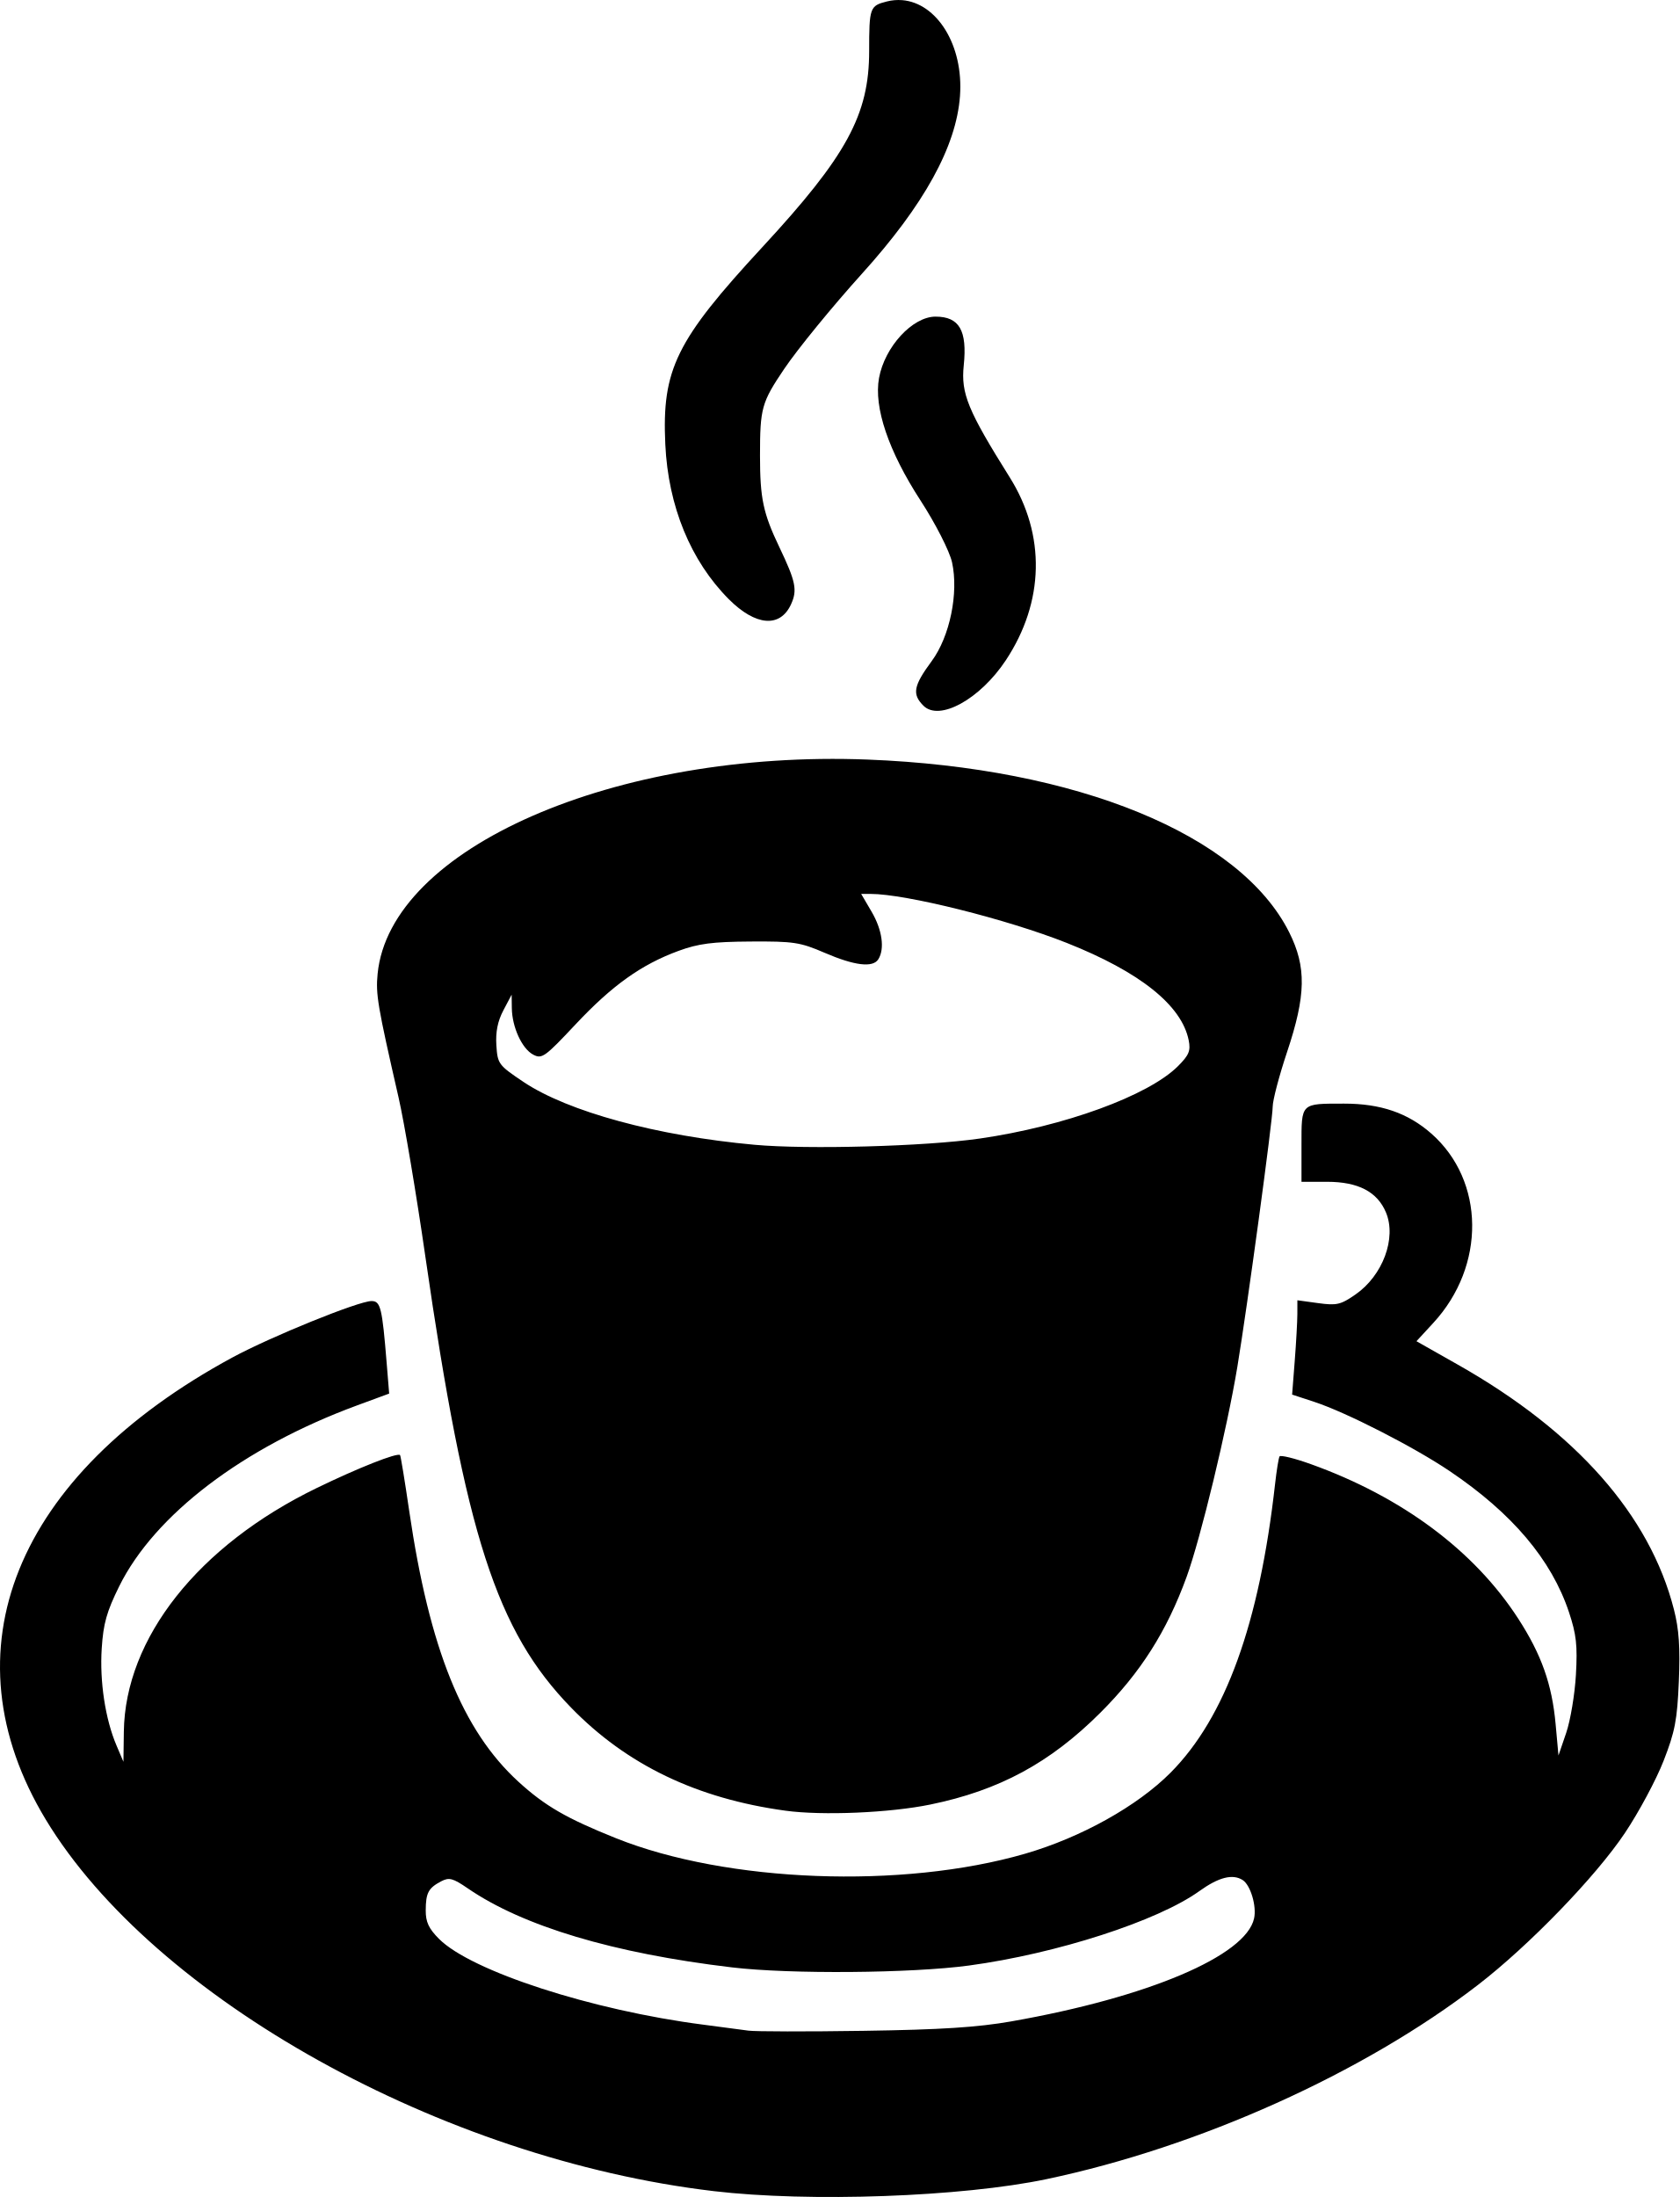
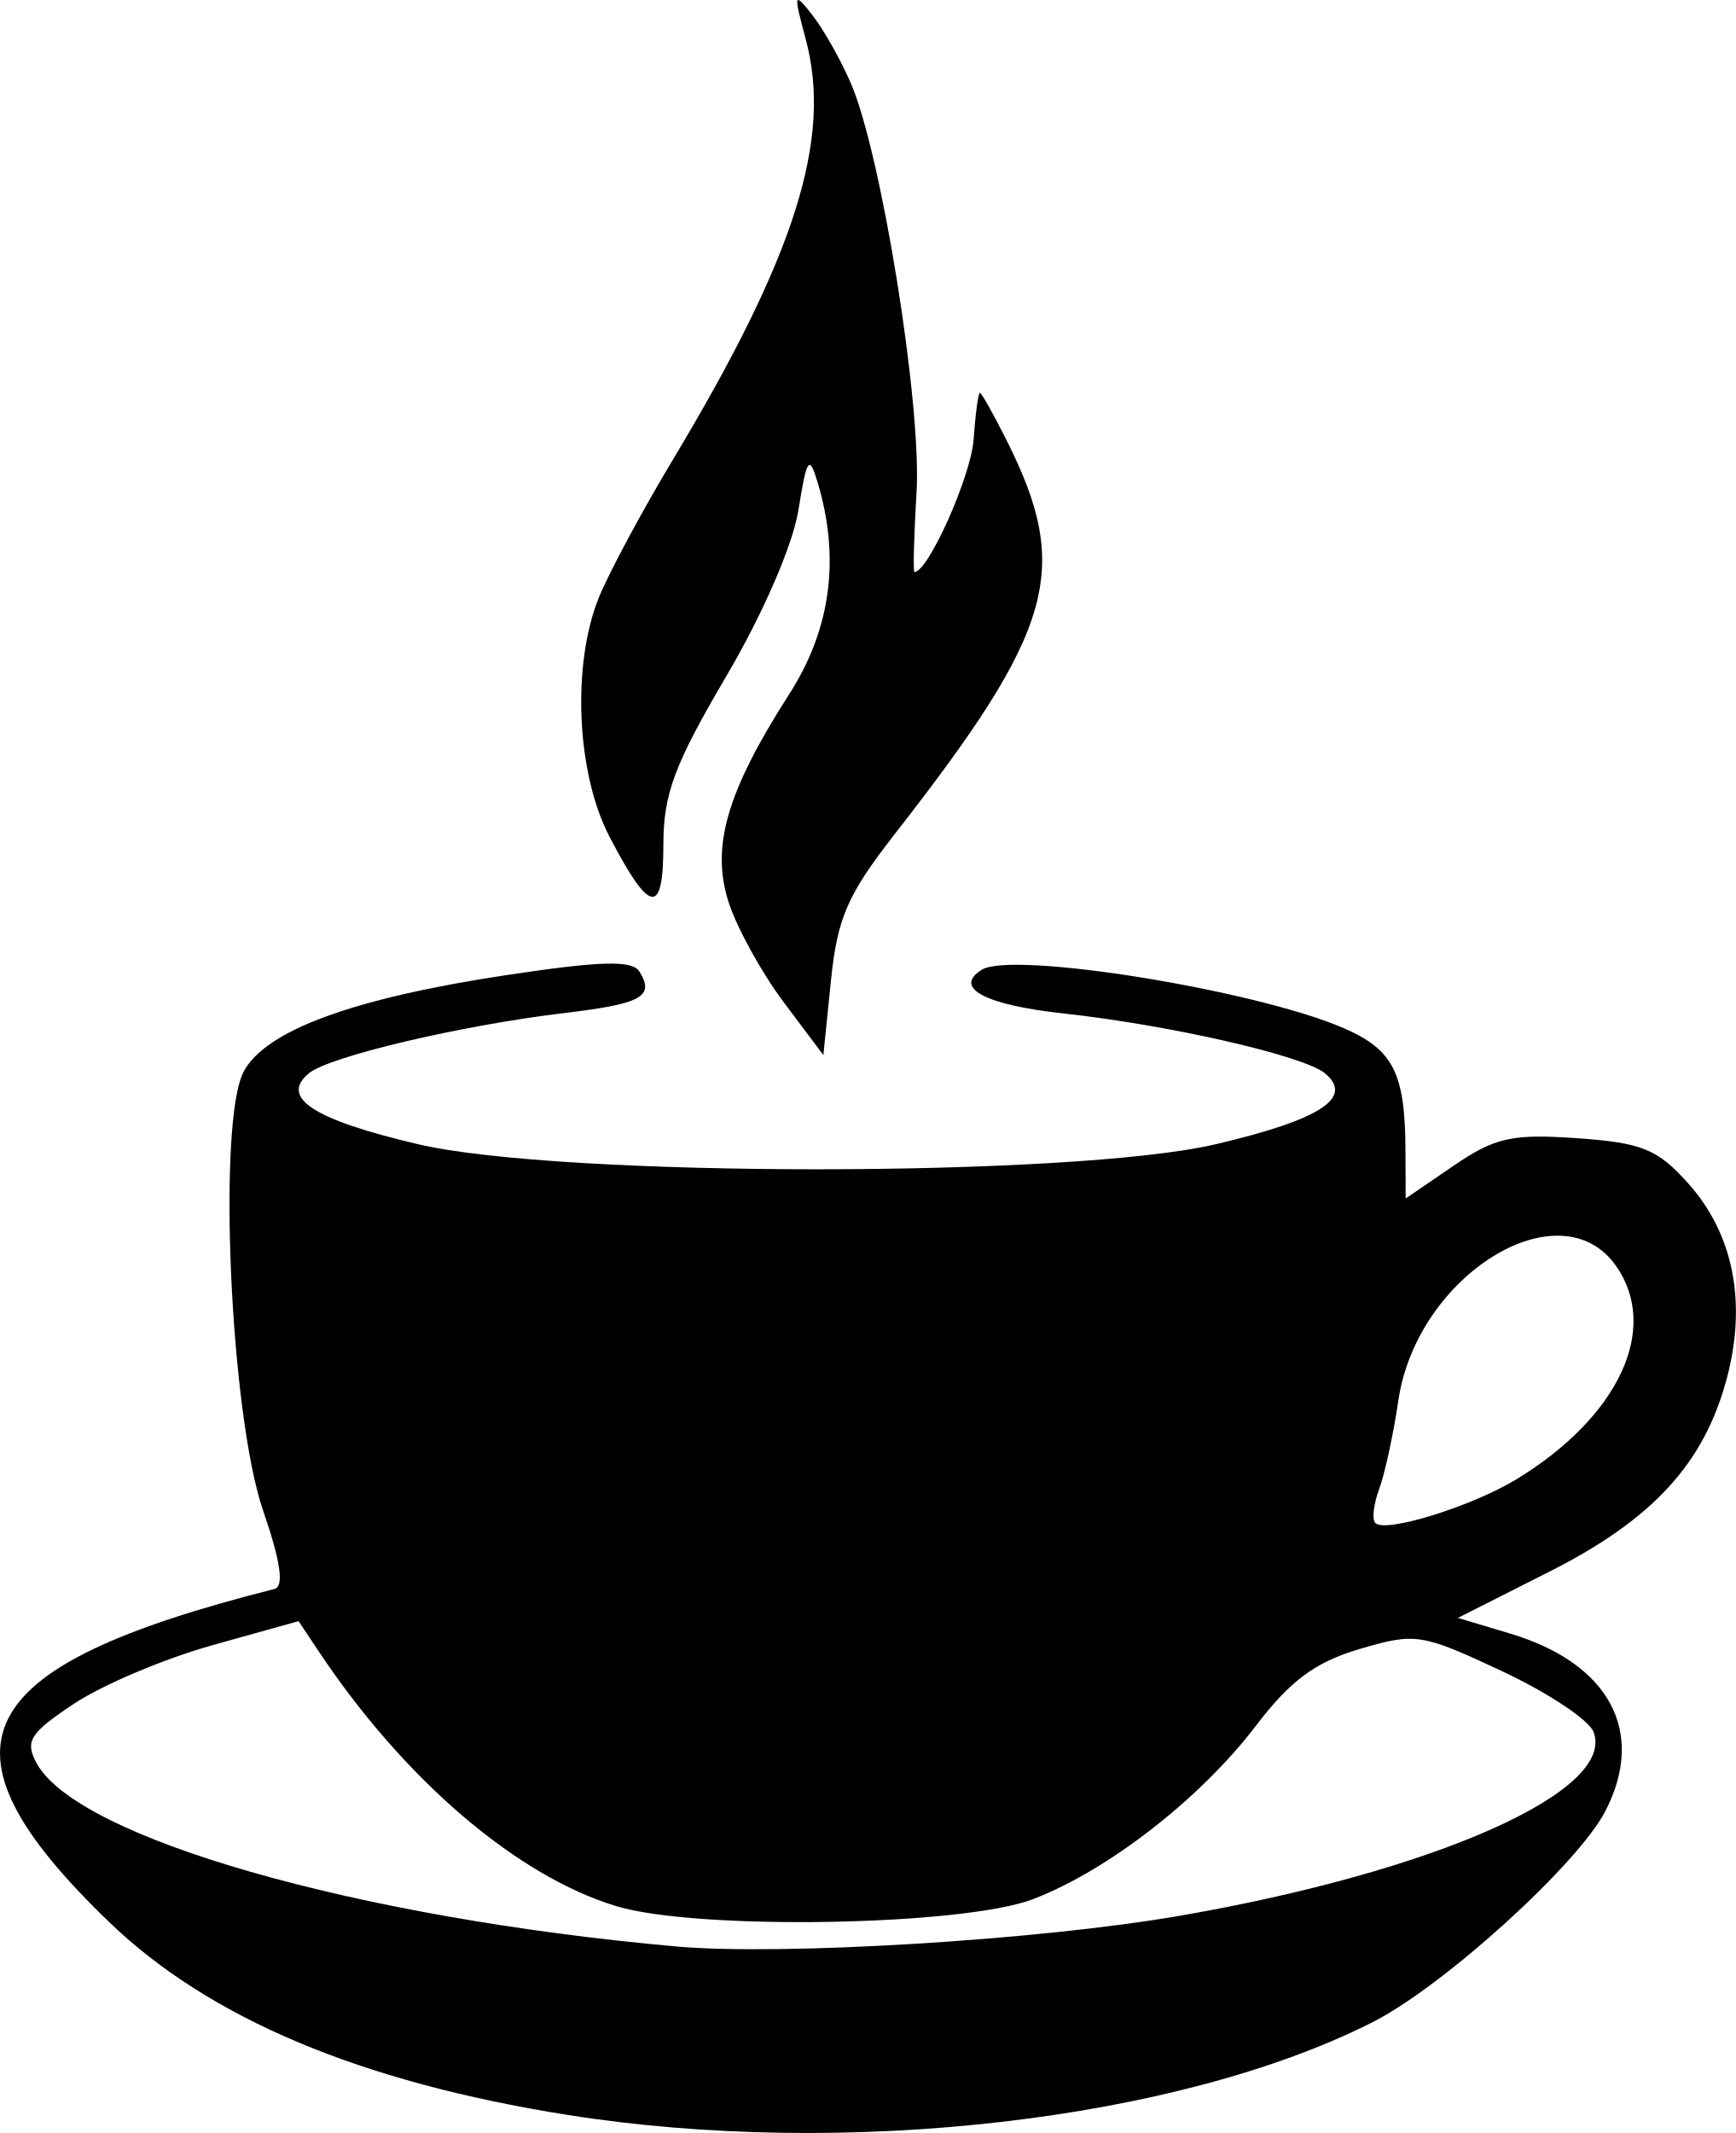
- <svg xmlns="http://www.w3.org/2000/svg" xml:space="preserve" width="408.425" height="534.224" viewBox="0 0 108.062 141.347">
-   <path d="M60.2 20.37c-1.484 0-3.272 1.943-3.638 3.95-.344 1.892.61 4.707 2.673 7.884.958 1.474 1.87 3.264 2.026 3.976.433 1.974-.142 4.77-1.307 6.349-1.176 1.593-1.277 2.13-.536 2.872 1.026 1.026 3.644-.416 5.302-2.92 2.485-3.756 2.577-8.063.252-11.771-2.696-4.3-3.146-5.395-2.959-7.199.233-2.248-.283-3.14-1.813-3.14M58.047.01a3 3 0 0 0-.98.084c-1.097.276-1.14.396-1.14 3.19 0 4.096-1.445 6.749-6.874 12.617-5.554 6.005-6.47 7.866-6.243 12.689.187 3.98 1.63 7.495 4.085 9.959 1.726 1.73 3.307 1.86 4.006.327.417-.915.305-1.46-.754-3.677-1.042-2.179-1.244-3.135-1.244-5.879 0-3.065.1-3.425 1.553-5.58.854-1.268 3.11-4.03 5.013-6.136 3.99-4.418 6.063-8.174 6.302-11.419.243-3.296-1.497-6-3.724-6.176M45.91 140.967c-17.448-2.061-36-12.383-42.965-23.902-6.558-10.85-1.995-22.148 12.009-29.73 2.476-1.34 8.123-3.63 8.952-3.63.581 0 .684.42.973 3.968l.162 1.985-2.067.761c-7.33 2.7-13.03 7.036-15.307 11.643-.803 1.626-1.02 2.395-1.122 3.997-.137 2.133.23 4.545.95 6.236l.447 1.052.026-1.932c.081-6.025 4.797-11.984 12.41-15.68 2.673-1.298 5.186-2.292 5.364-2.121.04.038.307 1.664.592 3.613 1.297 8.841 3.423 14.11 7.02 17.398 1.707 1.56 3.092 2.361 6.296 3.644 7.128 2.851 18.42 3.278 26.306.994 3.6-1.042 7.234-3.067 9.373-5.223 3.526-3.554 5.708-9.583 6.717-18.562.098-.873.227-1.672.287-1.776s.968.119 2.018.496c5.868 2.108 10.516 5.57 13.34 9.937 1.498 2.314 2.175 4.227 2.408 6.794l.183 2.012.497-1.455c.273-.8.555-2.485.626-3.742.107-1.882.027-2.594-.447-4.02-1.126-3.382-3.658-6.374-7.693-9.09-2.315-1.558-6.647-3.771-8.696-4.443l-1.426-.468.167-2.15c.092-1.182.168-2.547.17-3.034l.001-.884 1.337.183c1.192.164 1.45.105 2.4-.554 1.759-1.218 2.655-3.627 1.964-5.279-.556-1.33-1.784-1.971-3.783-1.973h-1.653v-2.354c0-2.74-.069-2.673 2.733-2.675 2.36-.002 4.114.6 5.624 1.929 3.451 3.038 3.509 8.509.128 12.177l-1.087 1.18 2.665 1.509c7.61 4.309 12.347 9.673 13.901 15.745.329 1.282.409 2.45.317 4.63-.104 2.49-.248 3.238-.986 5.125-.476 1.216-1.593 3.3-2.484 4.63-1.875 2.805-6.163 7.237-9.456 9.774-7.354 5.667-17.933 10.428-27.76 12.496-5.442 1.144-15.268 1.497-21.43.77zm19.182-10.922c8.785-1.545 15.075-4.213 15.603-6.618.175-.796-.229-2.15-.736-2.473-.646-.41-1.541-.181-2.785.712-2.682 1.927-9.173 4.024-14.823 4.789-3.709.502-11.523.564-15.25.12-7.626-.906-13.443-2.645-16.997-5.082-.967-.662-1.204-.725-1.72-.454-.822.433-.986.743-.99 1.87-.004.746.195 1.17.855 1.832 2.071 2.075 9.83 4.593 17 5.518 1.164.15 2.473.323 2.91.385.436.061 3.77.067 7.408.012 5-.075 7.325-.224 9.525-.61M50.54 116.493c-5.704-.78-10.22-2.952-13.8-6.638-4.797-4.938-6.78-11.078-9.369-29.005-.582-4.033-1.358-8.642-1.725-10.243-1.355-5.917-1.477-6.637-1.348-7.955.797-8.087 15.273-14.415 31.534-13.784 13.483.524 23.982 4.828 27.127 11.122 1.112 2.226 1.079 4.046-.14 7.689-.509 1.522-.926 3.107-.926 3.521 0 .848-1.634 12.878-2.274 16.738-.662 3.996-2.365 11.041-3.265 13.513-1.275 3.5-2.96 6.153-5.546 8.735-3.237 3.231-6.517 5.003-10.943 5.911-2.621.538-6.947.721-9.325.396m12.486-43.24c5.461-.787 10.873-2.762 12.772-4.66.71-.71.825-.988.69-1.664-.45-2.253-3.14-4.4-7.853-6.268-3.846-1.524-10.351-3.149-12.616-3.15h-.606l.672 1.147c.684 1.167.855 2.388.43 3.06-.35.554-1.533.41-3.461-.422-1.567-.676-1.991-.74-4.763-.722-2.444.016-3.355.134-4.63.602-2.393.879-4.271 2.219-6.625 4.728-1.988 2.118-2.168 2.246-2.735 1.943-.717-.384-1.35-1.768-1.367-2.986l-.012-.868L32.391 65c-.367.695-.507 1.392-.452 2.249.078 1.201.135 1.278 1.742 2.356 2.858 1.916 8.596 3.477 14.869 4.046 3.429.312 10.994.103 14.476-.399" />
+ <svg xmlns="http://www.w3.org/2000/svg" xml:space="preserve" width="305.413" height="375.215" viewBox="0 0 80.807 99.276">
+   <path d="M26.41 98.433c-9.644-1.53-16.693-4.5-21.35-8.995-8.451-8.158-6.603-11.864 7.72-15.484.452-.114.28-1.292-.531-3.643-1.535-4.445-2.14-18.12-.904-20.438 1.027-1.925 5.126-3.423 12.32-4.503 4.334-.65 5.77-.685 6.103-.146.716 1.16.105 1.496-3.5 1.926-4.806.573-10.945 2.02-11.889 2.804-1.366 1.134.207 2.157 5.078 3.3 6.633 1.557 30.507 1.557 37.14 0 4.87-1.143 6.445-2.166 5.078-3.3-.986-.818-7.231-2.247-12.18-2.786-3.651-.398-5.143-1.198-3.791-2.034 1.432-.885 12.752.943 16.847 2.72 2.315 1.005 2.86 2.088 2.873 5.71l.01 2.216 2.233-1.525c1.925-1.315 2.721-1.492 5.749-1.279s3.745.506 5.18 2.114c2.093 2.341 2.723 5.523 1.792 9.044-1.05 3.972-3.442 6.58-8.274 9.021l-4.25 2.147 2.433.729c4.623 1.385 6.337 4.58 4.432 8.263-1.284 2.483-7.536 8.152-10.832 9.822-9.036 4.579-24.564 6.367-37.487 4.317zm28.513-9.268c11.904-2.066 20.313-5.804 19.256-8.559-.214-.558-2.141-1.834-4.283-2.836-3.728-1.745-4.008-1.788-6.607-1.02-2.063.609-3.219 1.464-4.823 3.567-2.587 3.393-6.87 6.727-10.368 8.071-3.26 1.254-15.652 1.465-19.402.332-4.655-1.408-9.91-5.914-13.904-11.924l-.894-1.344-4.019 1.123c-2.21.618-5.098 1.837-6.417 2.71-2.066 1.367-2.31 1.749-1.768 2.762 1.865 3.484 14.846 7.21 29.78 8.547 4.905.439 16.896-.292 23.45-1.43m15.68-20.323c4.754-2.901 6.666-7.001 4.626-9.915-2.599-3.71-9.278.412-10.137 6.257-.23 1.565-.632 3.421-.894 4.125-.262.703-.342 1.414-.177 1.579.475.475 4.505-.777 6.583-2.046m-34.12-22.19c-1.013-1.35-2.162-3.426-2.554-4.615-.856-2.596-.11-5.18 2.803-9.722q2.917-4.547 1.326-9.862c-.392-1.308-.502-1.15-.896 1.297-.263 1.632-1.657 4.839-3.366 7.743-2.402 4.081-2.918 5.465-2.918 7.824 0 3.336-.623 3.243-2.508-.372-1.538-2.949-1.763-7.998-.497-11.13.464-1.147 2.012-4.029 3.439-6.405 5.718-9.516 7.436-14.955 6.19-19.593-.577-2.145-.556-2.22.315-1.11.513.656 1.319 2.084 1.79 3.173 1.42 3.284 3.3 14.98 3.056 19.02-.123 2.048-.166 3.723-.096 3.723.64 0 2.63-4.458 2.752-6.165.085-1.195.217-2.174.292-2.174s.64 1.004 1.256 2.233c3.01 6.007 2.22 8.775-5.21 18.292-2.208 2.828-2.681 3.913-2.979 6.83l-.353 3.467z" />
</svg>
